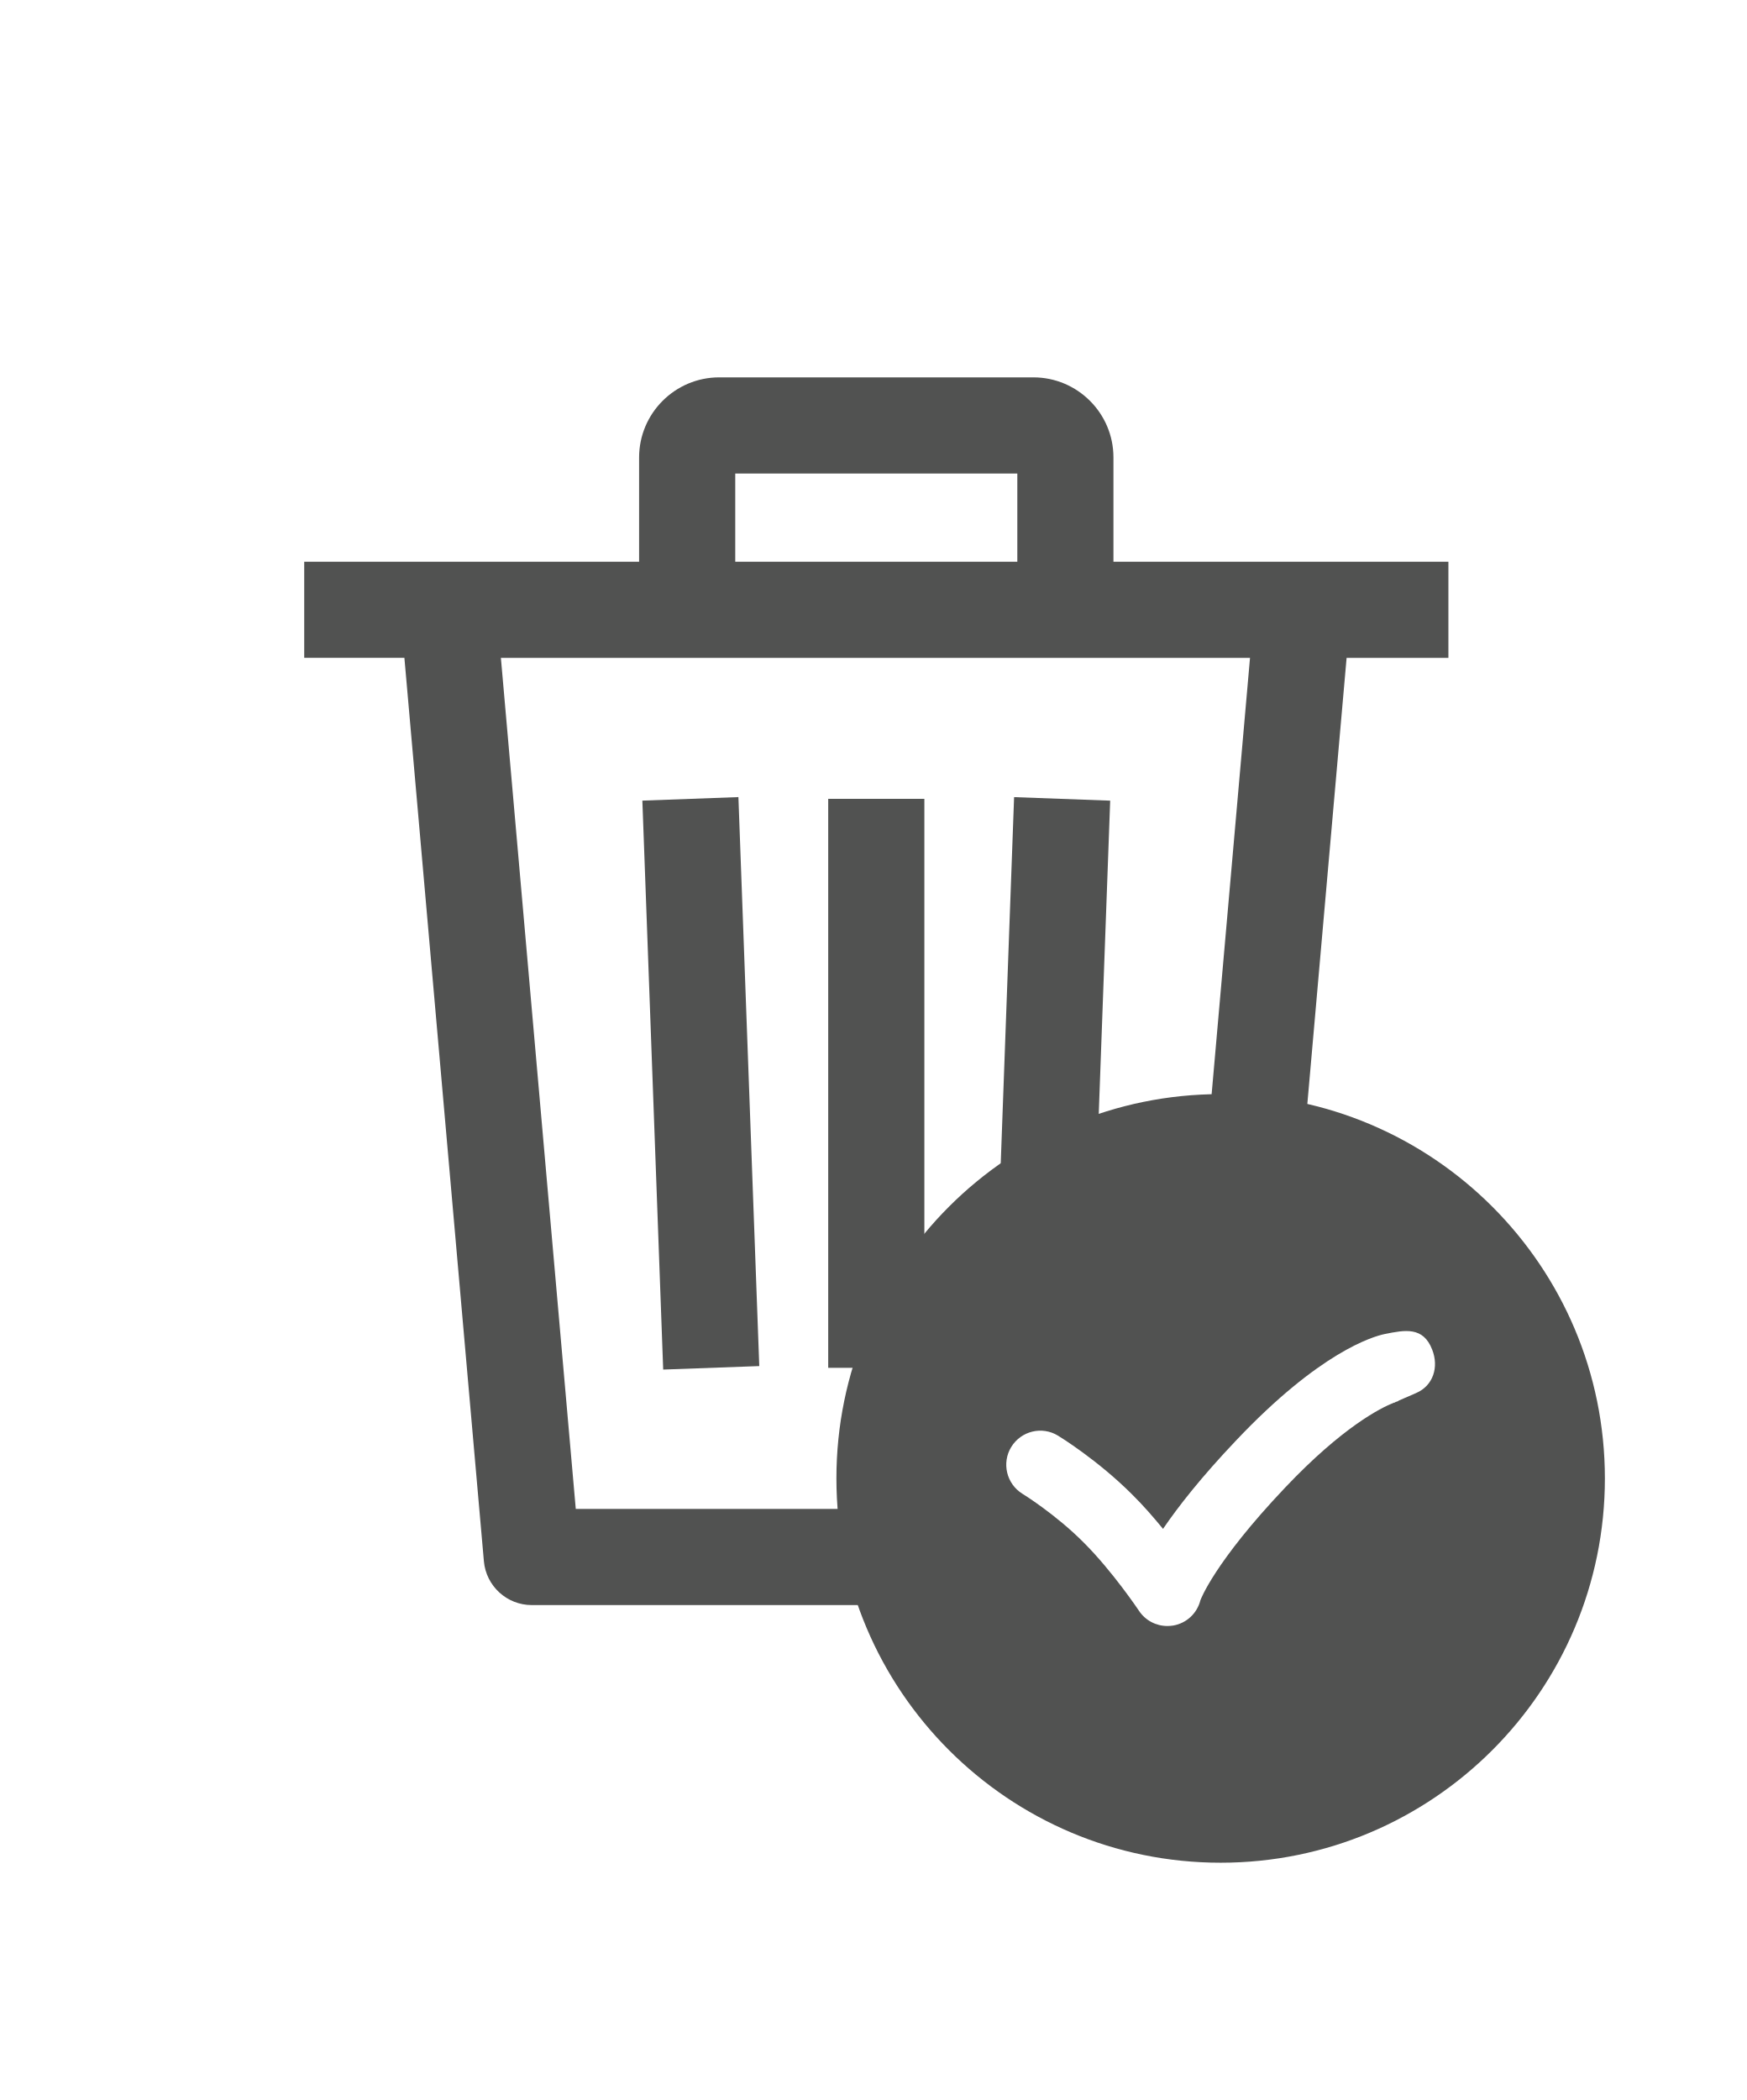
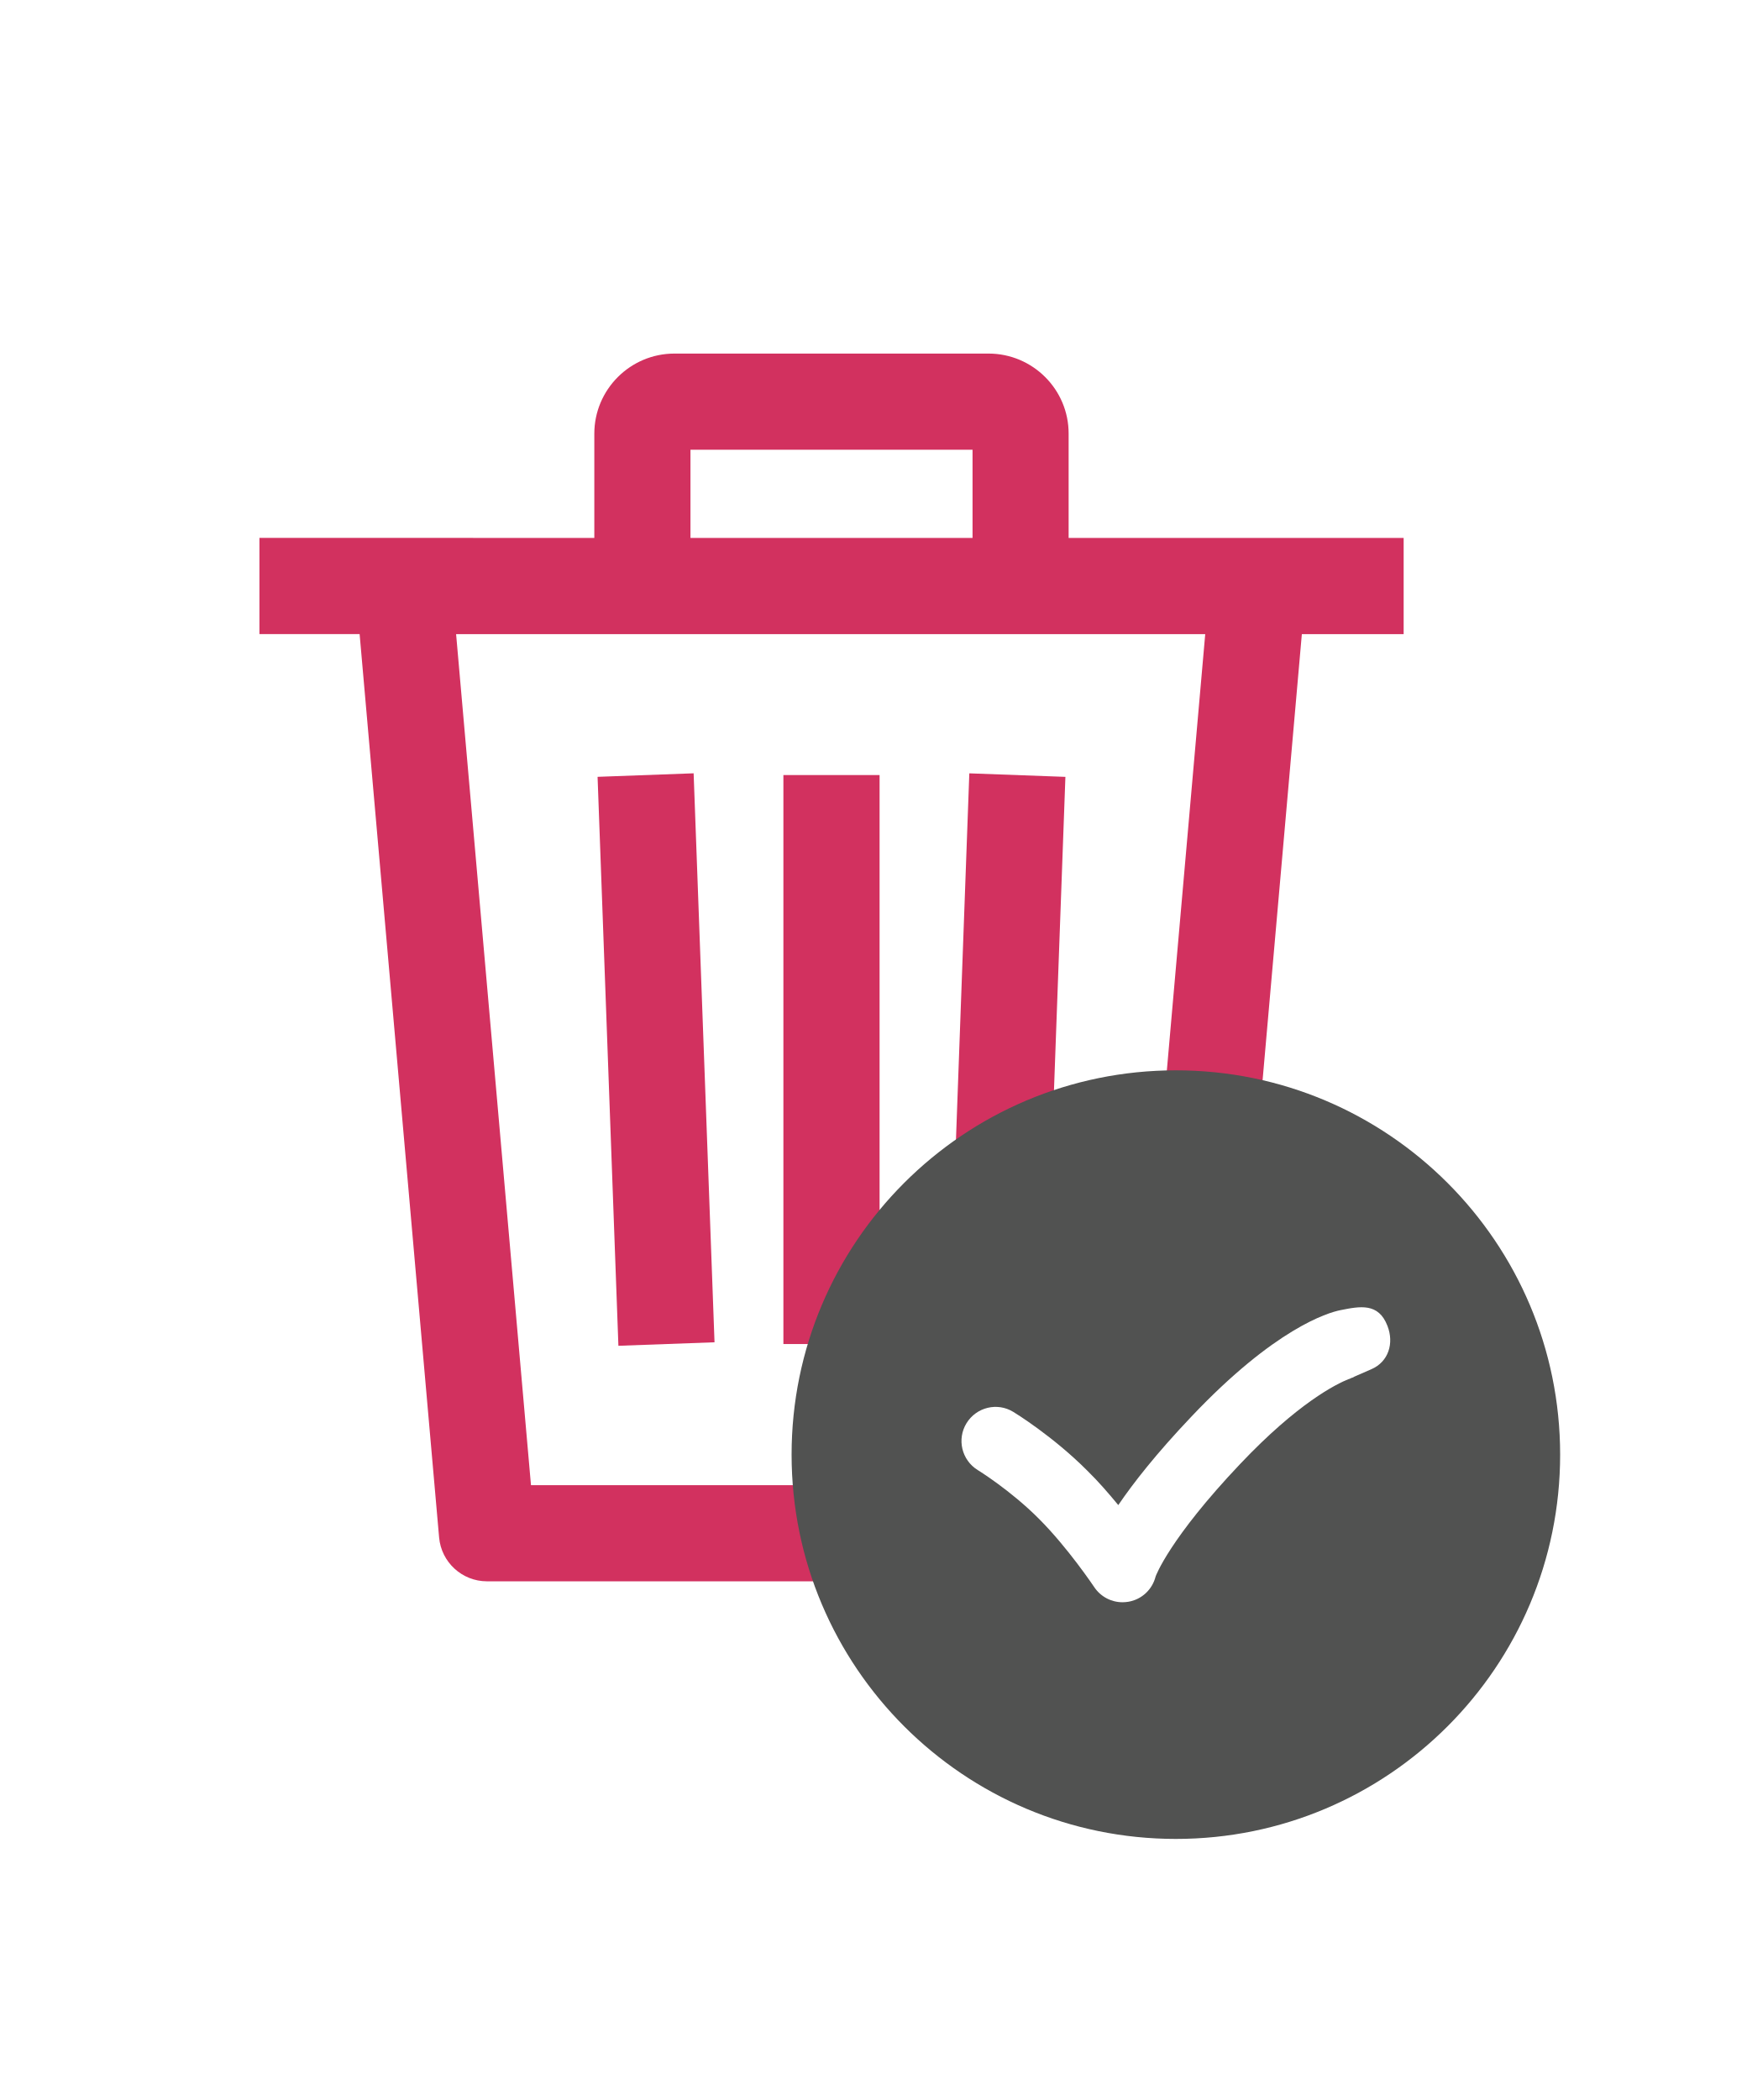
- <svg xmlns="http://www.w3.org/2000/svg" version="1.1" id="Layer_1" x="0px" y="0px" width="52px" height="62.5px" viewBox="7.167 2.167 52 62.5" enable-background="new 7.167 2.167 52 62.5" xml:space="preserve">
+ <svg xmlns="http://www.w3.org/2000/svg" version="1.1" id="Layer_1" x="0px" y="0px" width="52px" height="62.5px" viewBox="0 0 52 62.5" enable-background="new 0 0 52 62.5" xml:space="preserve">
  <g>
    <g>
      <g>
-         <path fill="#515251" d="M39.599,42.781l0.613-16.785l-2.86-0.105l-0.618,16.933l2.243,0.082     C39.18,42.851,39.388,42.811,39.599,42.781z" />
-         <rect x="31.819" y="25.942" fill="#515251" width="2.862" height="16.934" />
-         <polygon fill="#515251" points="29.767,42.824 29.146,25.89 26.287,25.995 26.907,42.928    " />
-         <path fill="#515251" d="M16.222,18.884v2.862h2.982l2.366,26.885c0.065,0.739,0.684,1.306,1.425,1.306h13.007     c-0.397-0.935-0.562-1.918-0.474-2.861H24.305l-2.229-25.329h22.298l-1.616,18.369c0.918-0.36,1.927-0.44,2.894-0.229     l1.597-18.14h3.03v-2.862H16.222z" />
+         <path fill="#D2315F" d="M31.1,39.906l0.612-16.785l-2.86-0.105l-0.617,16.933l2.242,0.082     C30.68,39.977,30.889,39.936,31.1,39.906z" />
+         <rect x="23.318" y="23.067" fill="#D2315F" width="2.863" height="16.934" />
+         <polygon fill="#D2315F" points="21.268,39.949 20.646,23.015 17.787,23.12 18.407,40.053    " />
+         <path fill="#D2315F" d="M7.722,16.009v2.862h2.982l2.366,26.885c0.065,0.739,0.684,1.307,1.425,1.307h13.007     c-0.396-0.936-0.563-1.918-0.475-2.861H15.805l-2.229-25.329h22.298l-1.616,18.369c0.918-0.36,1.928-0.44,2.895-0.229     l1.597-18.14h3.03V16.01L7.722,16.009L7.722,16.009z" />
      </g>
    </g>
  </g>
  <g>
    <g>
-       <path fill="#515251" d="M37.924,13.398h-9.349c-1.315,0-2.385,1.07-2.385,2.385v4.531h2.862V16.26h8.396v4.054h2.861v-4.532    C40.31,14.468,39.24,13.398,37.924,13.398z" />
+       <path fill="#D2315F" d="M29.424,10.523h-9.349c-1.315,0-2.385,1.07-2.385,2.385v4.531h2.862v-4.054h8.396v4.054h2.86v-4.532    C31.811,11.593,30.74,10.523,29.424,10.523z" />
    </g>
  </g>
-   <path fill="#515251" d="M43.5,34.73c-6.315,0-11.437,5.121-11.437,11.437c0,6.316,5.122,11.438,11.437,11.438  s11.437-5.122,11.437-11.438C54.936,39.851,49.815,34.73,43.5,34.73z M49.317,43.627c-0.005,0.004-0.345,0.151-0.53,0.23v0.005  c0,0,0.01,0,0.027-0.005c0,0-0.036,0.009-0.105,0.036c-0.022,0.014-0.036,0.02-0.036,0.02c-0.01,0-0.01,0-0.015,0  c-0.396,0.155-1.535,0.729-3.24,2.529c-2.116,2.231-2.517,3.342-2.521,3.353c-0.098,0.387-0.41,0.682-0.808,0.751  c-0.059,0.009-0.119,0.014-0.175,0.014c-0.337,0-0.654-0.166-0.844-0.451c-0.009-0.014-0.787-1.176-1.646-2.033  c-0.839-0.844-1.815-1.447-1.825-1.452c-0.475-0.295-0.622-0.918-0.332-1.392c0.295-0.48,0.918-0.628,1.392-0.337  c0.047,0.027,1.186,0.729,2.203,1.747c0.333,0.327,0.646,0.69,0.923,1.027c0.452-0.663,1.134-1.535,2.171-2.627  c2.494-2.637,4.074-3.099,4.43-3.172c0.596-0.12,1.144-0.23,1.411,0.466C50,42.853,49.829,43.407,49.317,43.627z" />
+   <path fill="#515251" d="M35,31.855c-6.314,0-11.438,5.121-11.438,11.437S28.686,54.73,35,54.73s11.438-5.123,11.438-11.438  C46.436,36.977,41.314,31.855,35,31.855z M40.816,40.752c-0.004,0.004-0.344,0.15-0.529,0.23v0.004c0,0,0.01,0,0.027-0.004  c0,0-0.037,0.009-0.105,0.035c-0.021,0.015-0.036,0.021-0.036,0.021c-0.01,0-0.01,0-0.015,0c-0.396,0.155-1.535,0.729-3.24,2.528  c-2.116,2.231-2.518,3.343-2.521,3.354c-0.098,0.387-0.41,0.682-0.808,0.751c-0.06,0.009-0.118,0.015-0.175,0.015  c-0.337,0-0.654-0.166-0.844-0.451c-0.01-0.014-0.787-1.176-1.646-2.033c-0.839-0.844-1.814-1.447-1.824-1.452  c-0.476-0.295-0.623-0.918-0.332-1.392c0.295-0.48,0.918-0.629,1.392-0.338c0.047,0.027,1.187,0.729,2.202,1.748  c0.334,0.326,0.646,0.689,0.924,1.026c0.451-0.663,1.134-1.535,2.171-2.627c2.494-2.638,4.073-3.099,4.431-3.172  c0.596-0.12,1.143-0.229,1.41,0.466C41.5,39.979,41.329,40.532,40.816,40.752z" />
</svg>
